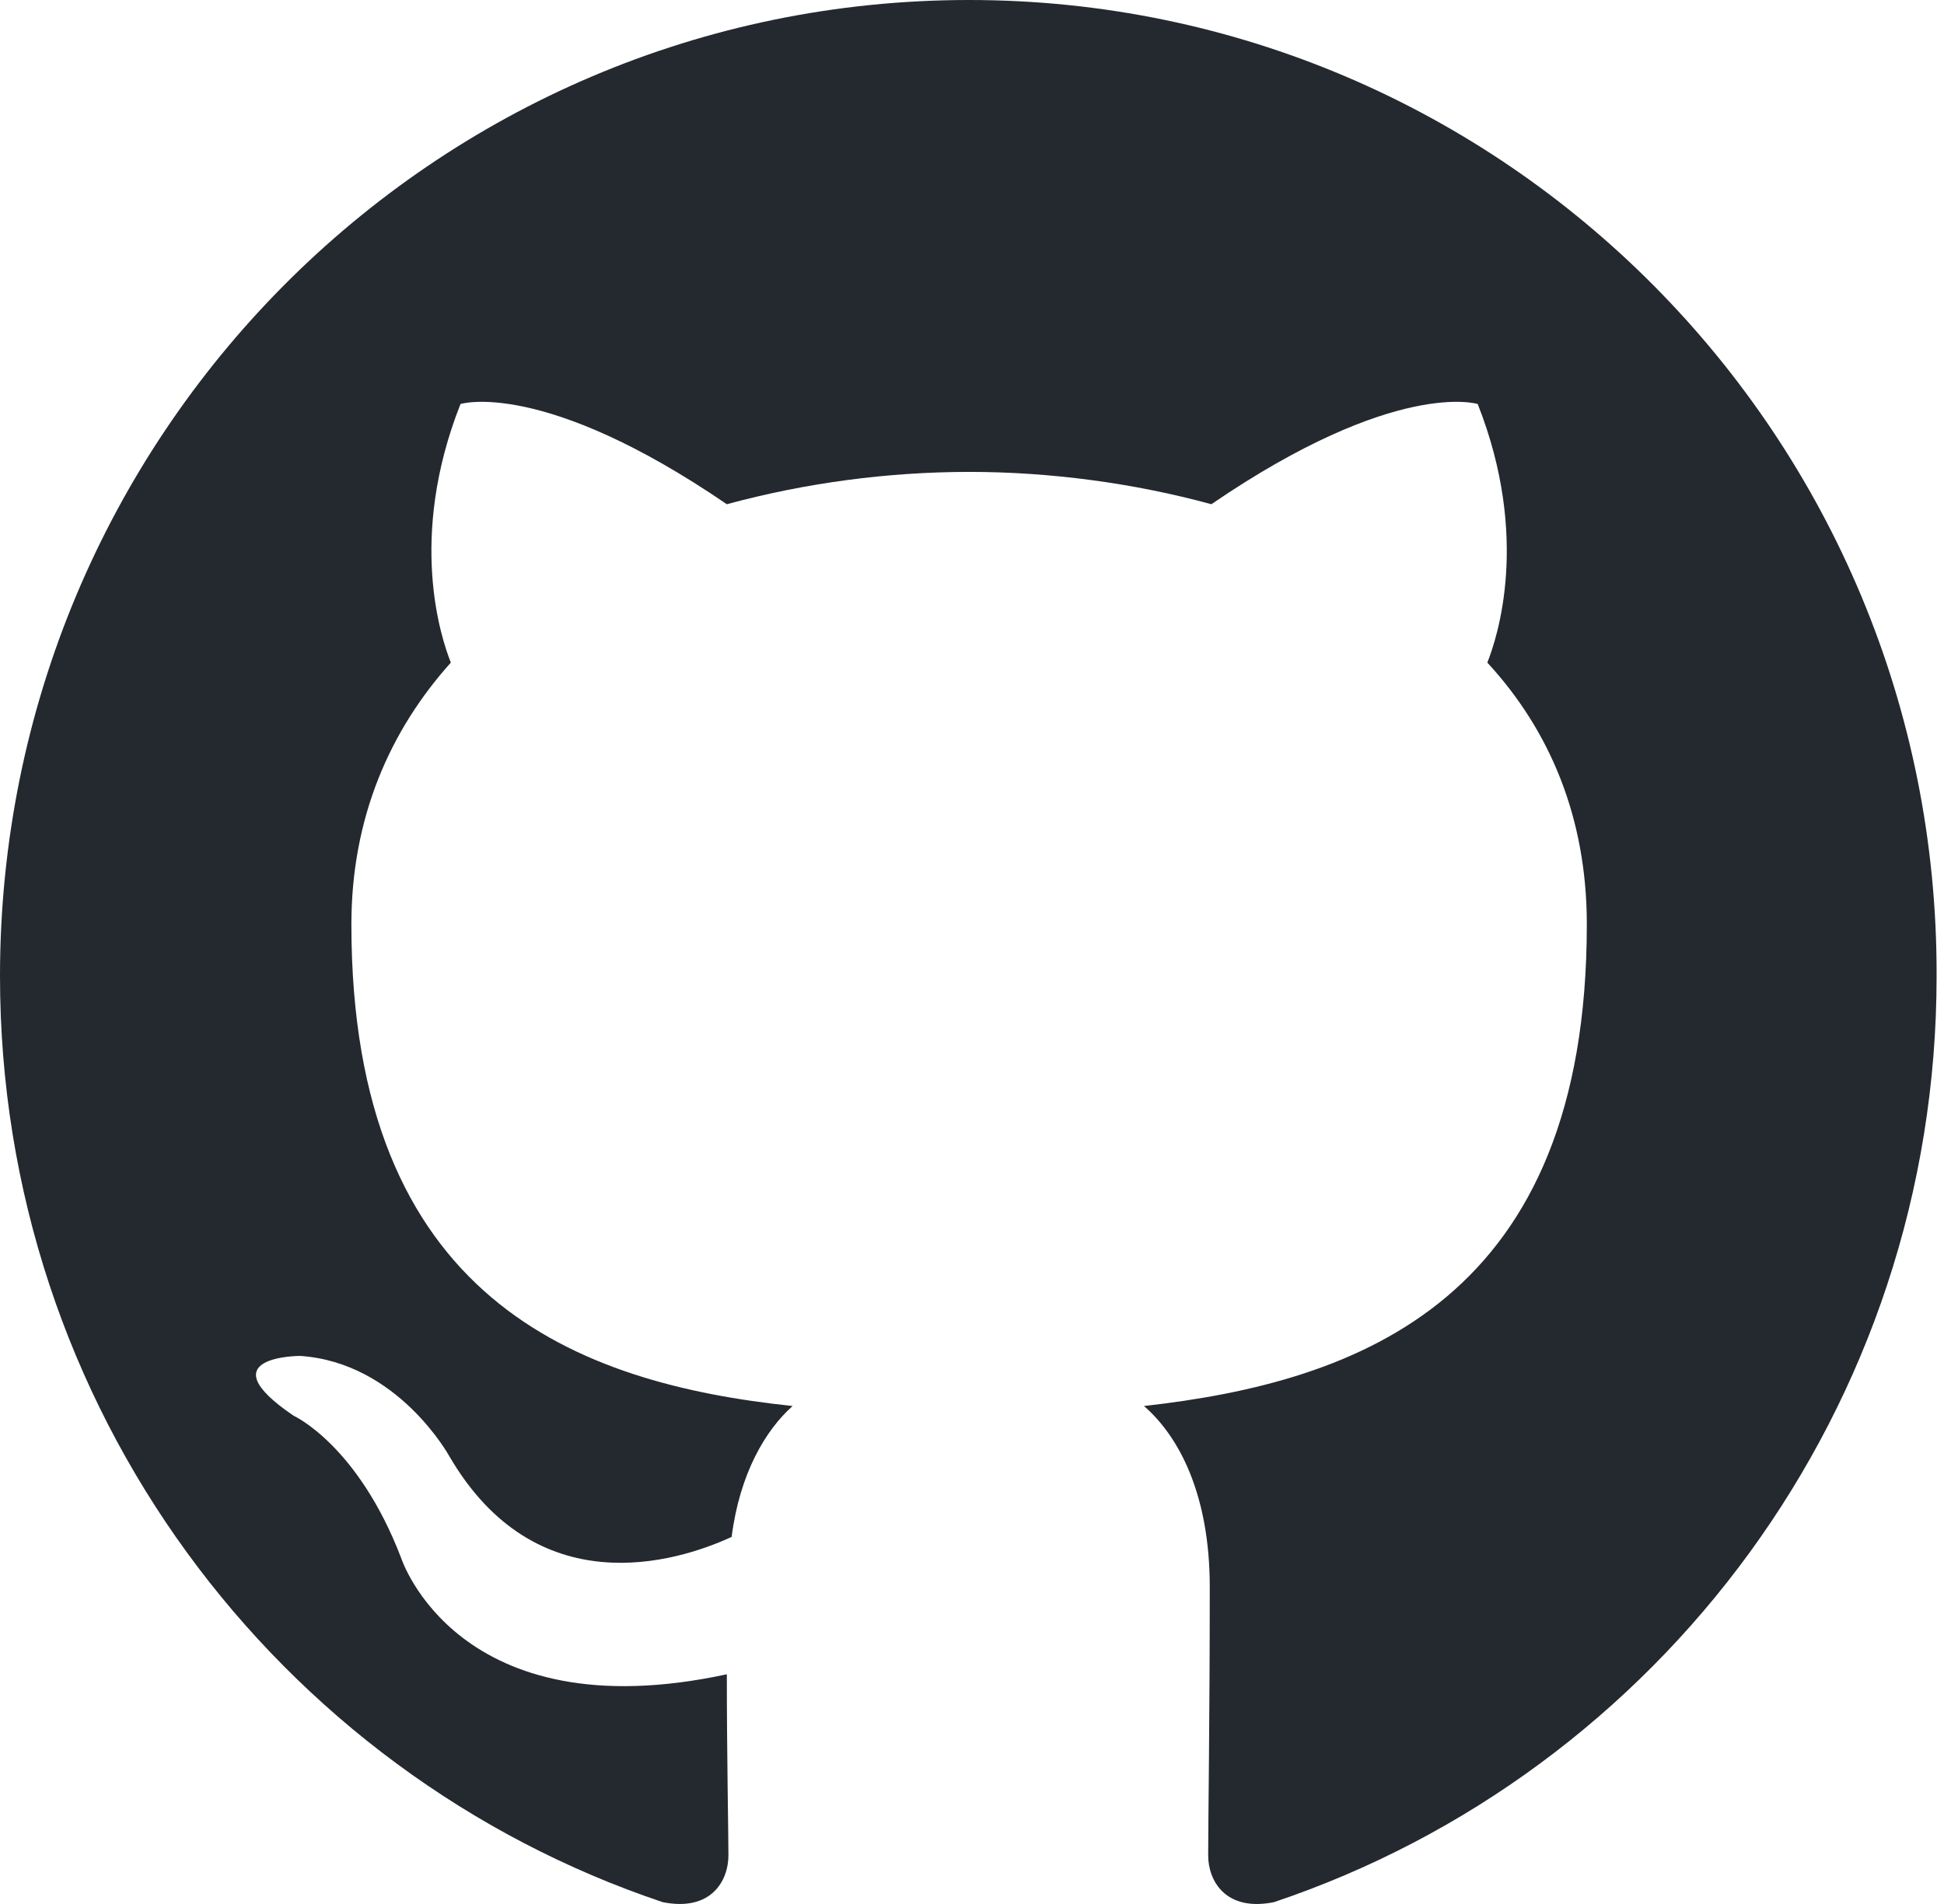
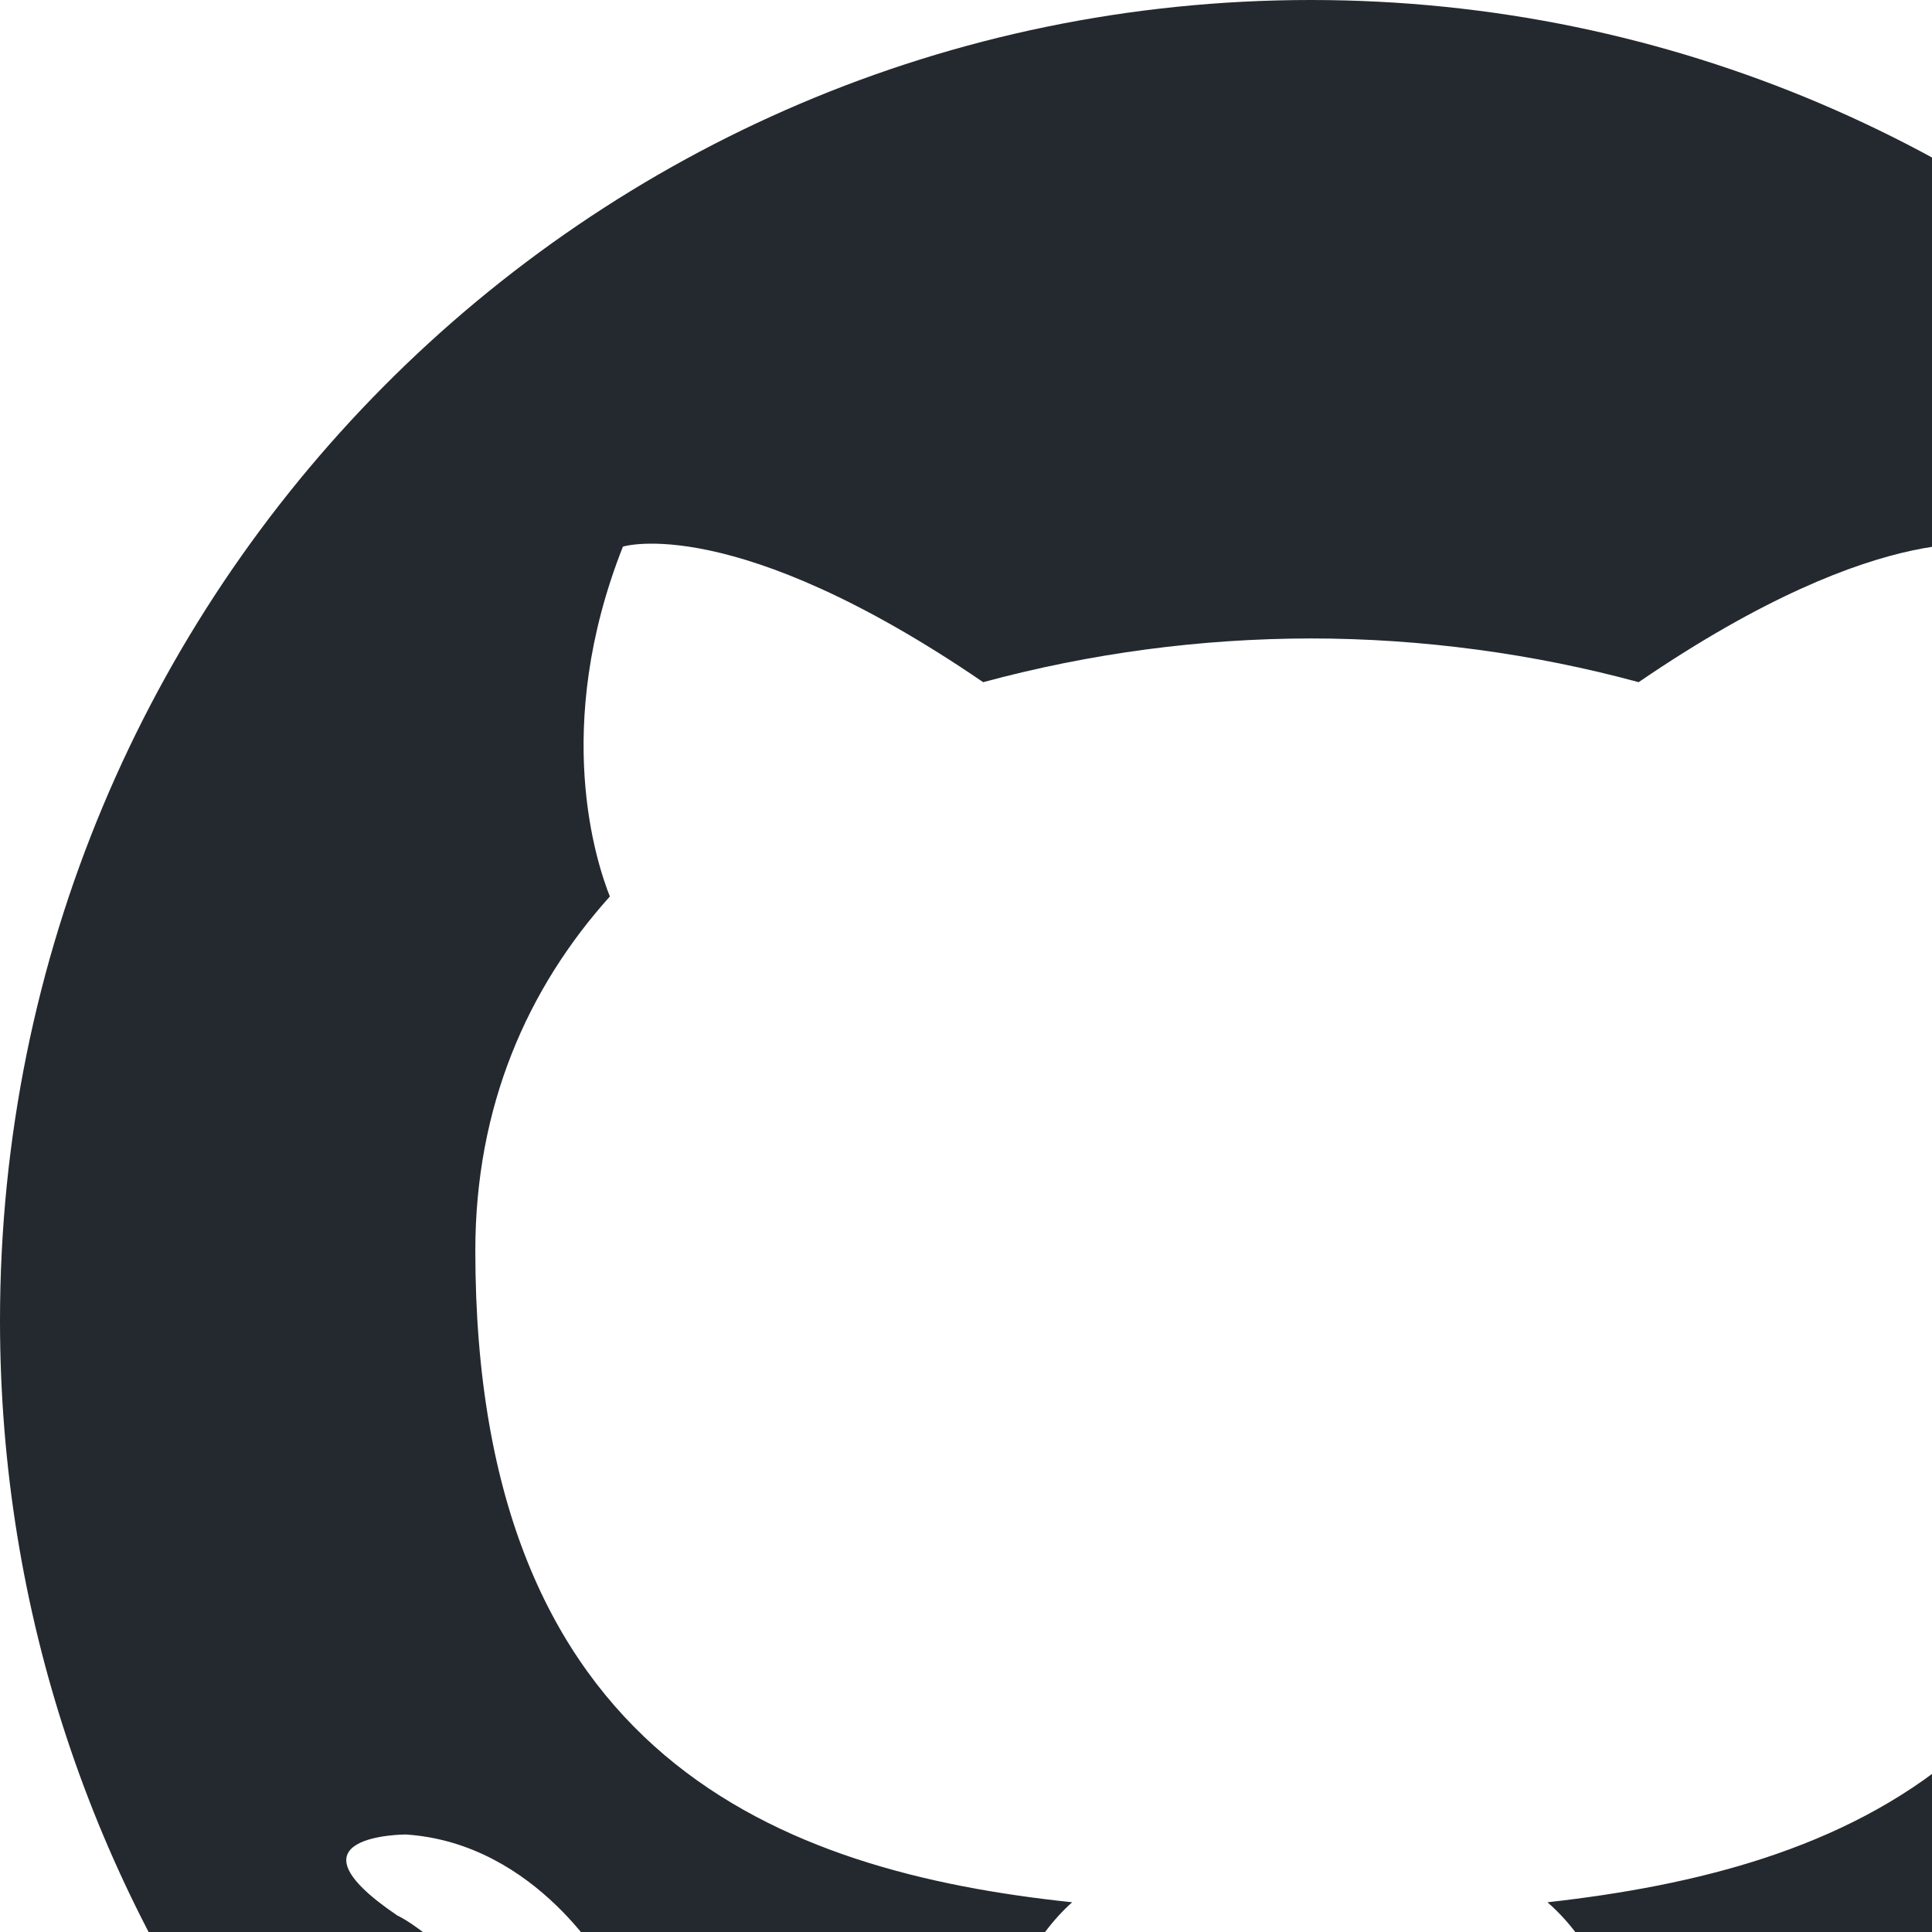
- <svg xmlns="http://www.w3.org/2000/svg" width="98" height="96">
+ <svg xmlns="http://www.w3.org/2000/svg" width="1em" height="1em" viewBox="0 0 72 72">
  <path fill-rule="evenodd" clip-rule="evenodd" d="M48.854 0C21.839 0 0 22 0 49.217c0 21.756 13.993 40.172 33.405 46.69 2.427.49 3.316-1.059 3.316-2.362 0-1.141-.08-5.052-.08-9.127-13.59 2.934-16.42-5.867-16.42-5.867-2.184-5.704-5.42-7.17-5.42-7.17-4.448-3.015.324-3.015.324-3.015 4.934.326 7.523 5.052 7.523 5.052 4.367 7.496 11.404 5.378 14.235 4.074.404-3.178 1.699-5.378 3.074-6.6-10.839-1.141-22.243-5.378-22.243-24.283 0-5.378 1.94-9.778 5.014-13.2-.485-1.222-2.184-6.275.486-13.038 0 0 4.125-1.304 13.426 5.052a46.97 46.97 0 0 1 12.214-1.63c4.125 0 8.33.571 12.213 1.63 9.302-6.356 13.427-5.052 13.427-5.052 2.67 6.763.97 11.816.485 13.038 3.155 3.422 5.015 7.822 5.015 13.2 0 18.905-11.404 23.06-22.324 24.283 1.78 1.548 3.316 4.481 3.316 9.126 0 6.6-.08 11.897-.08 13.526 0 1.304.89 2.853 3.316 2.364 19.412-6.52 33.405-24.935 33.405-46.691C97.707 22 75.788 0 48.854 0z" fill="#24292f" />
</svg>
